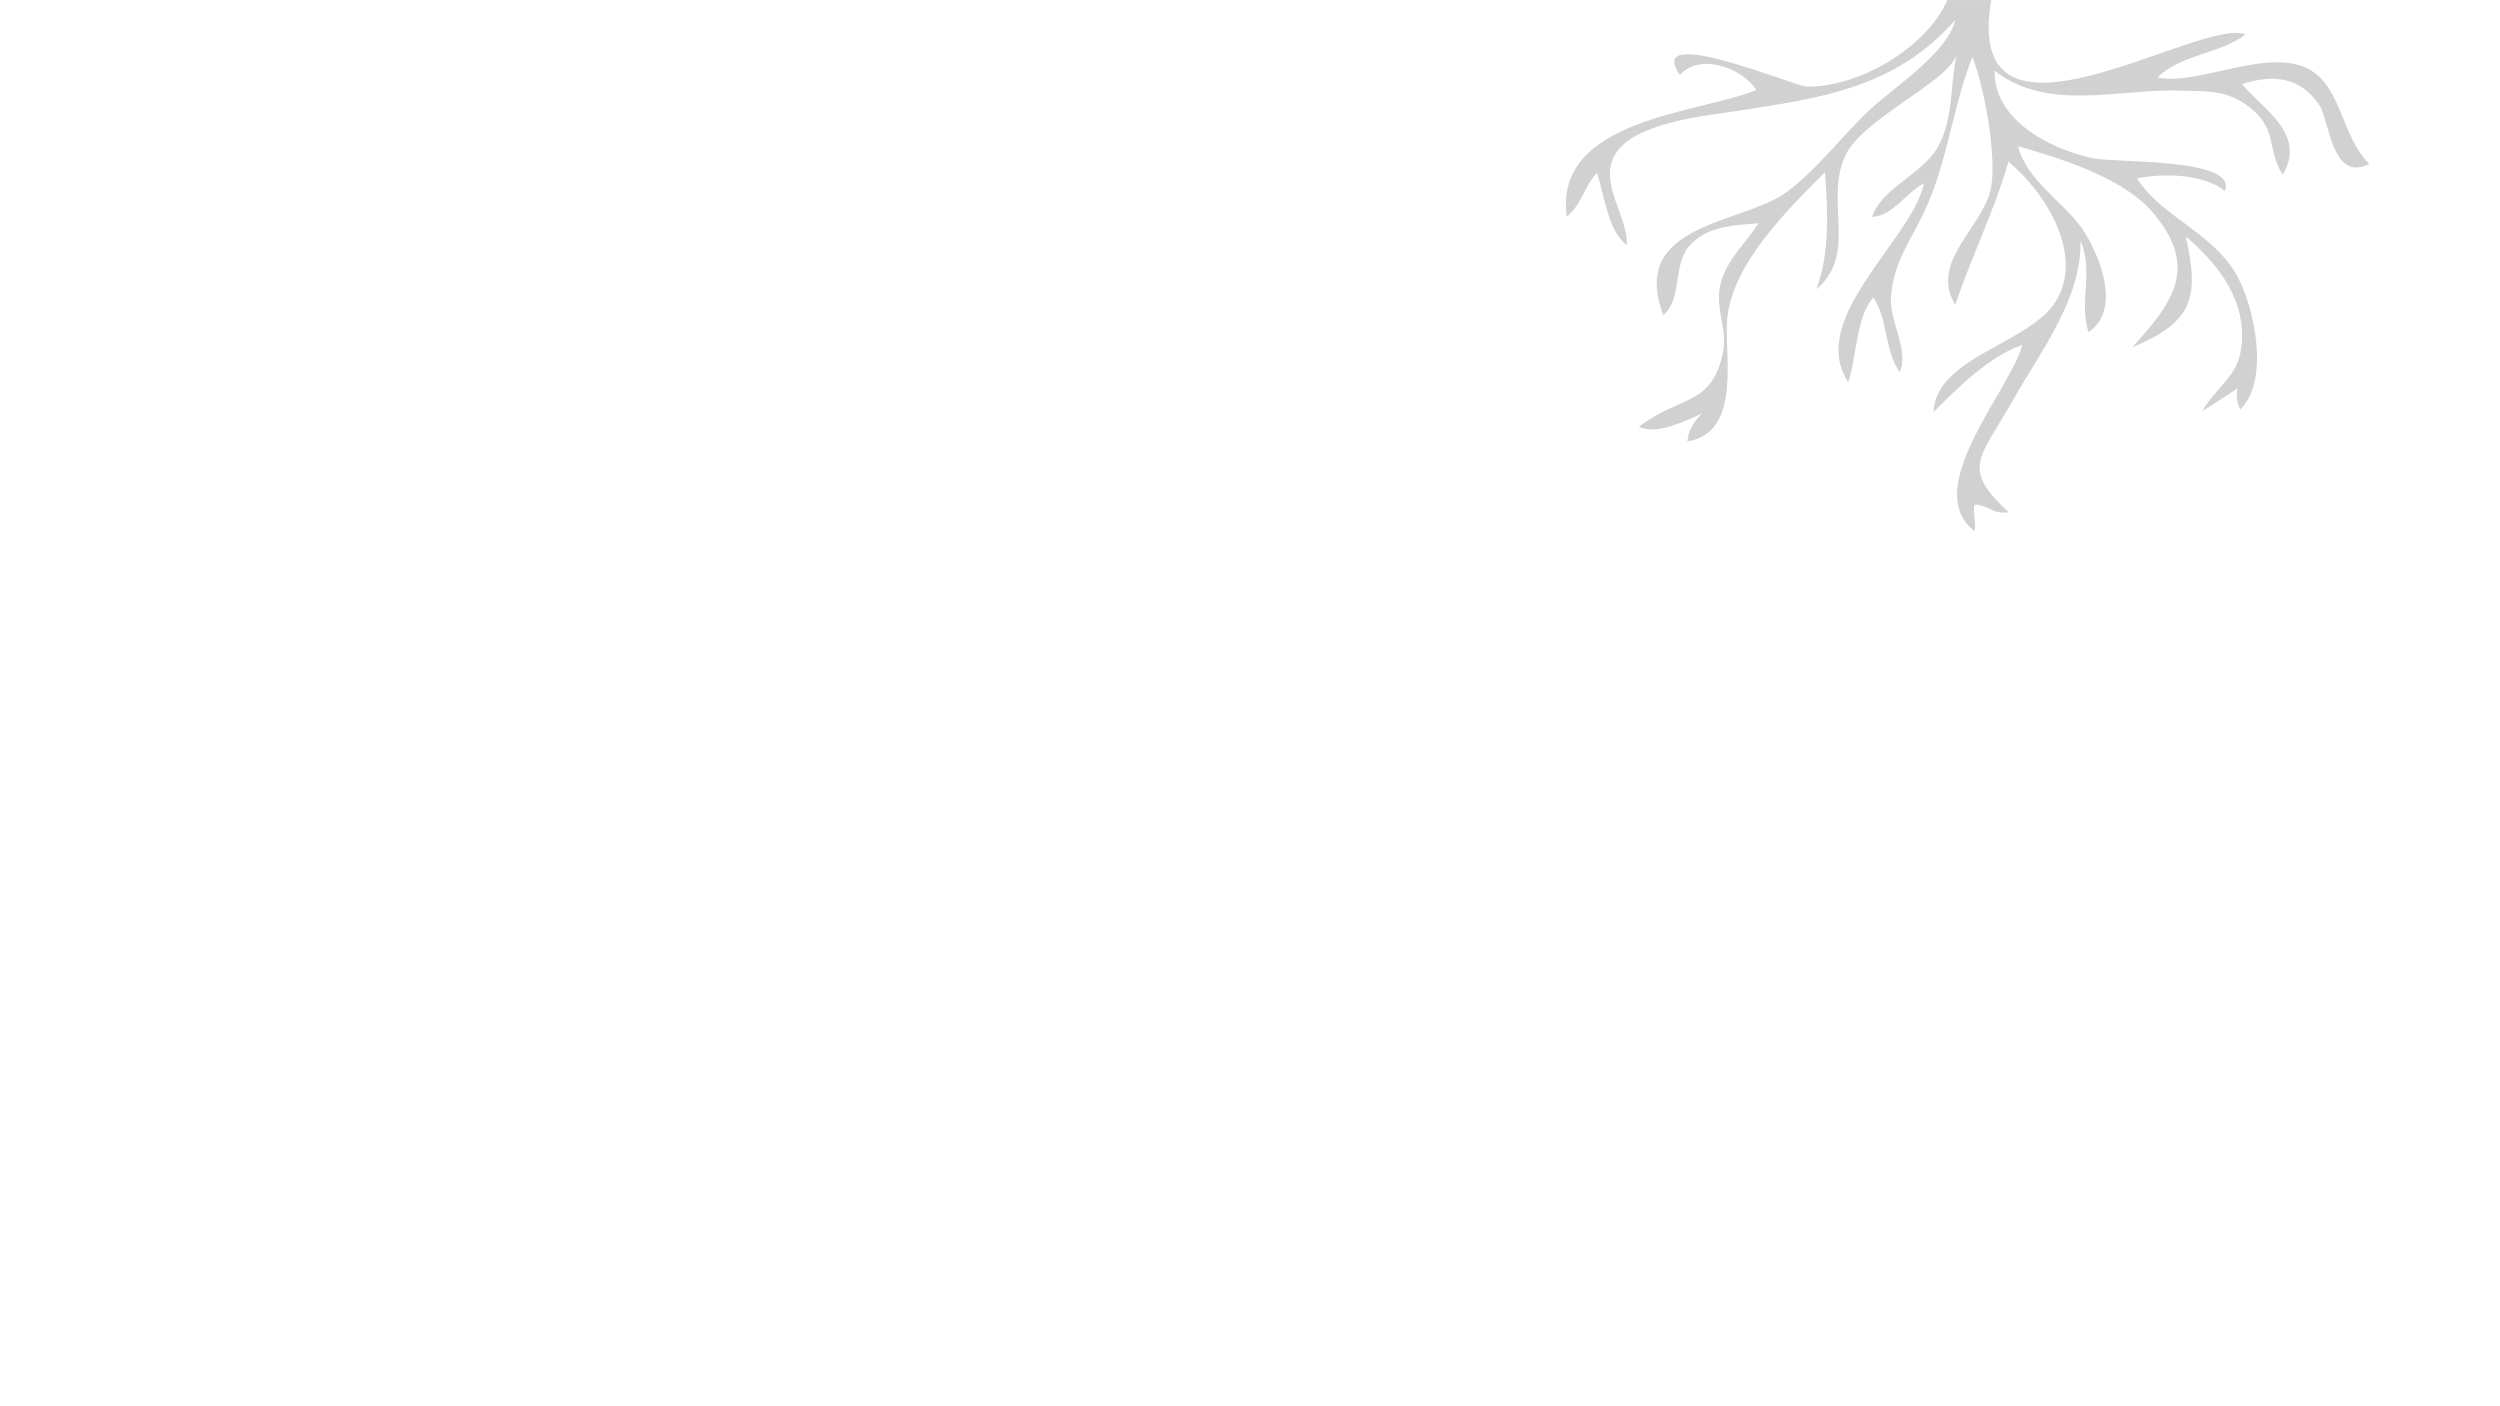
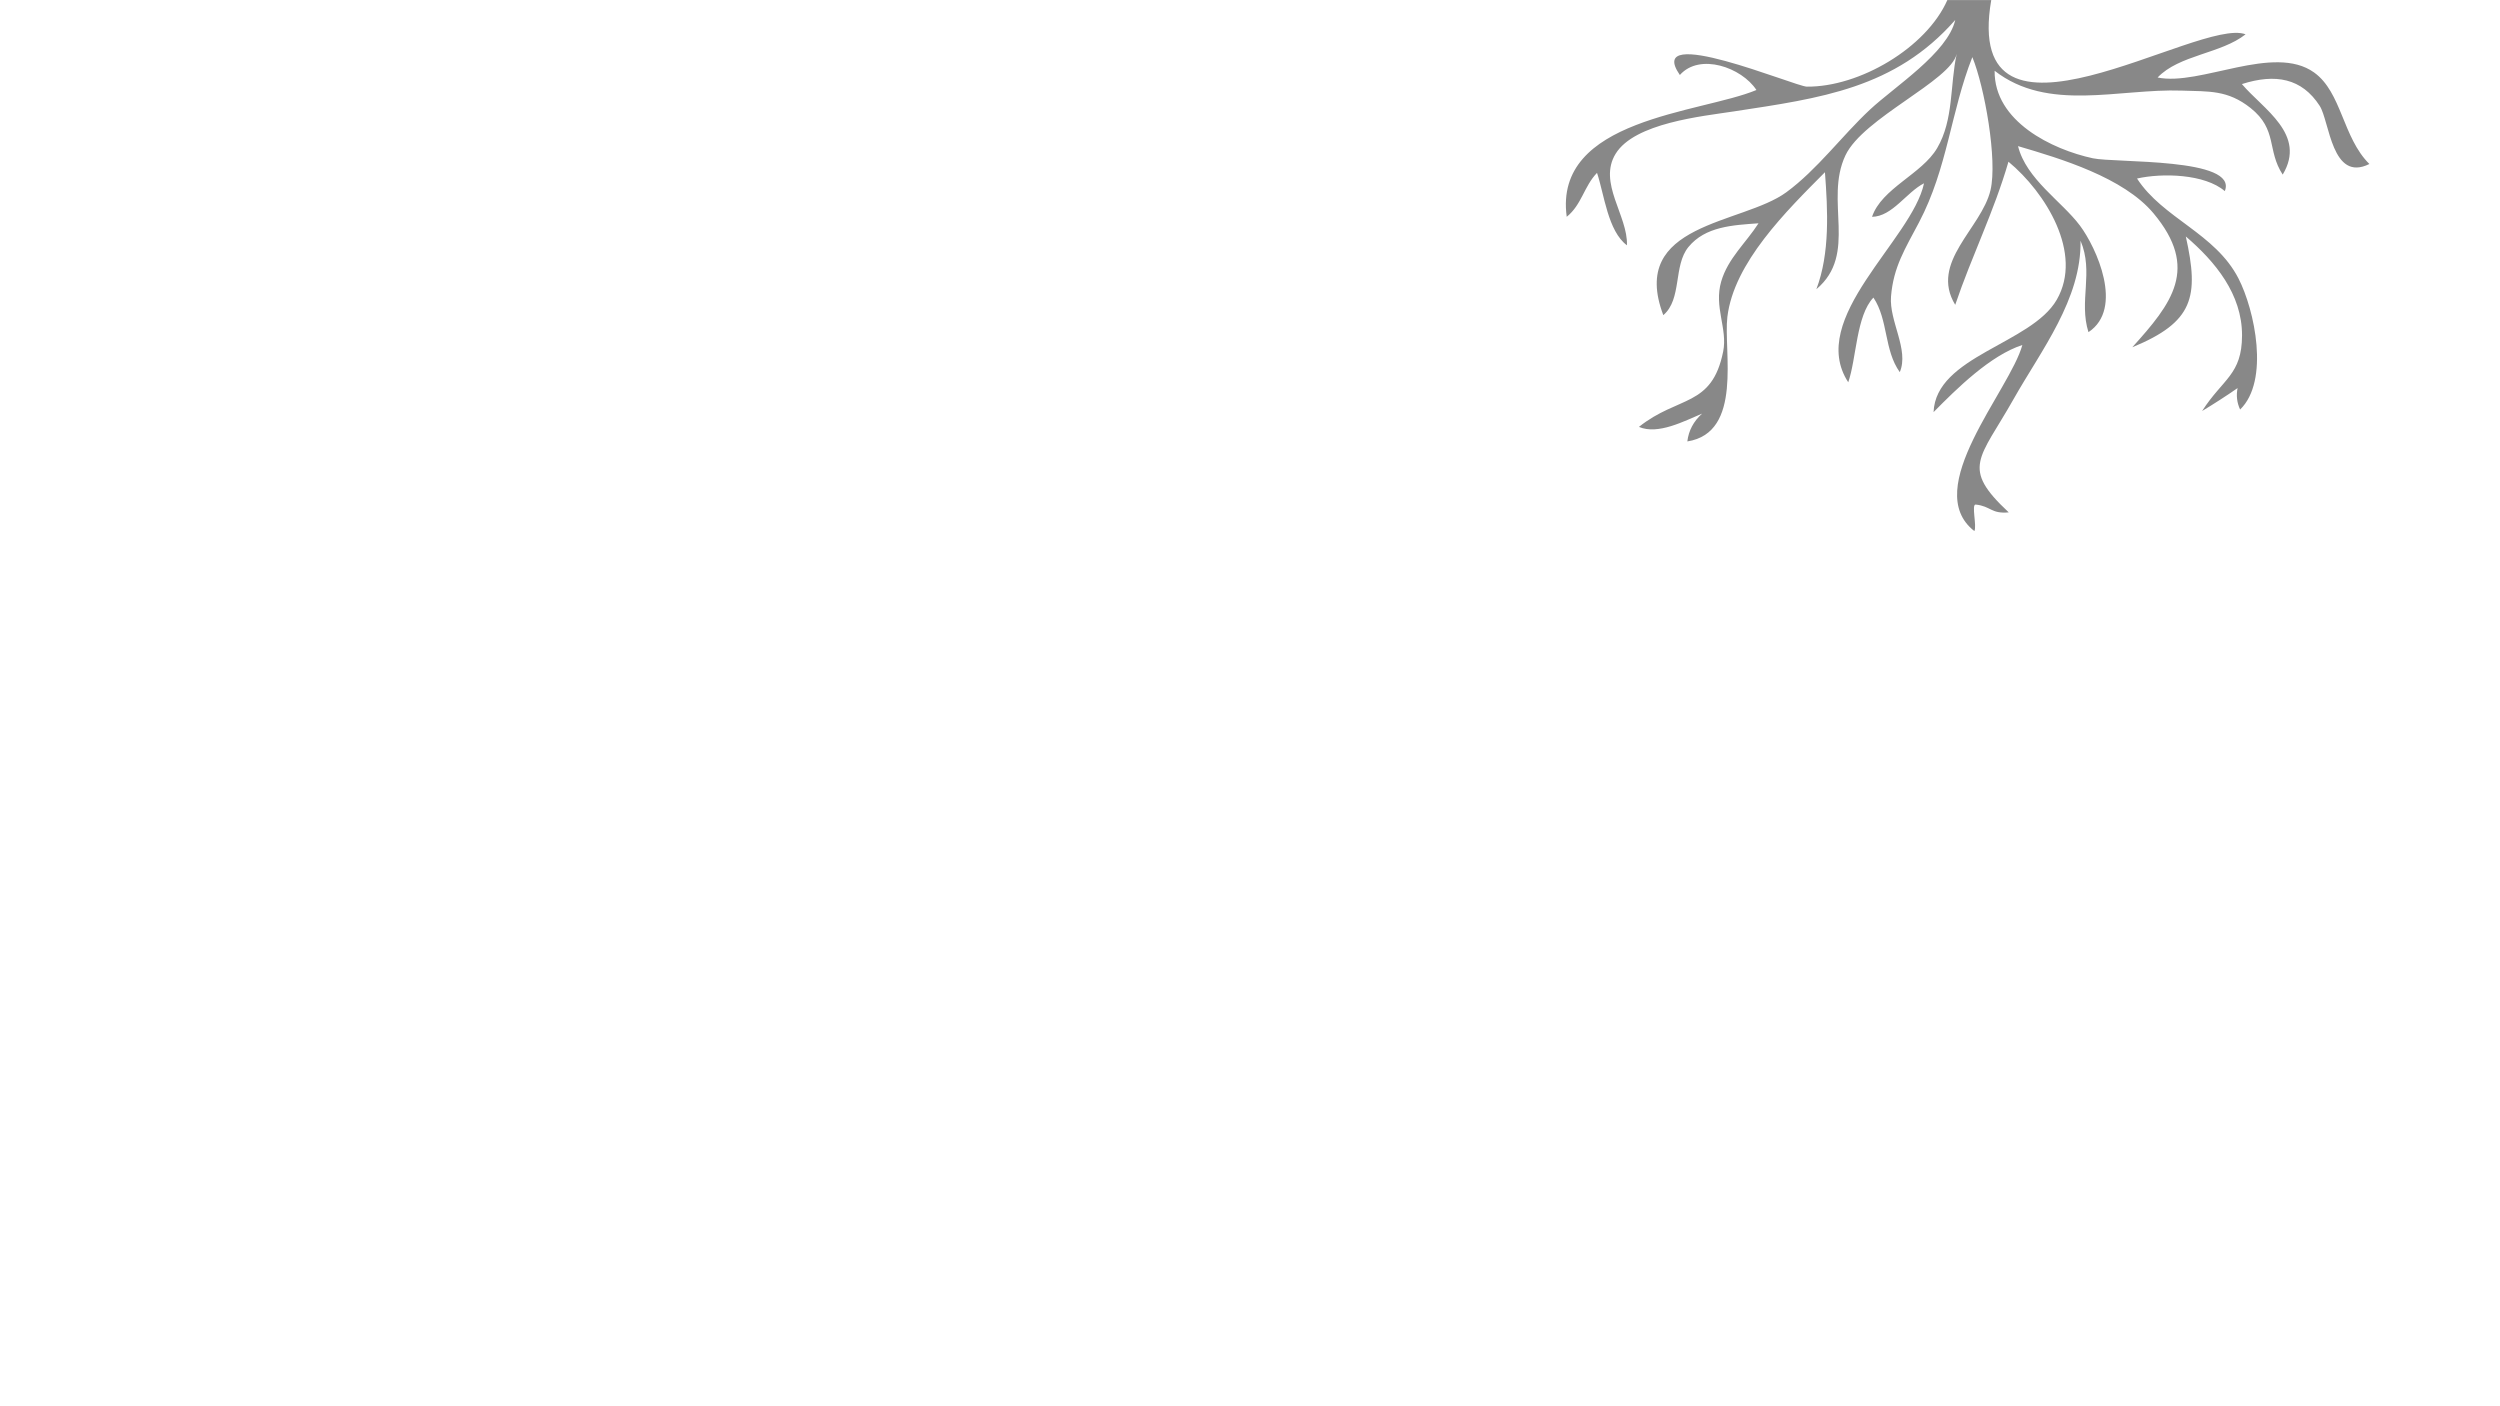
<svg xmlns="http://www.w3.org/2000/svg" id="Layer_1" data-name="Layer 1" viewBox="0 0 1366 768">
  <defs>
    <style>
      .cls-1 {
-         fill: #d1d1d1;
+         fill: #888;
        stroke-width: 0px;
      }
    </style>
  </defs>
  <g id="Untitled.tiff">
    <path class="cls-1" d="M1088.02,0c-16.33,95.09,113.71,8.94,138.97,18.75-13.54,10.67-36.21,11.18-48.08,23.6,23.27,4.82,63.45-18.57,85.51-2.75,15.16,10.87,15.55,35.51,30.21,50.01-20.61,10.23-21.72-23.38-27.16-31.79-9.76-15.09-24.16-17.75-42.5-11.88,11.66,13.78,35.52,27.42,22.3,49.46-8.74-13.31-2.68-24.55-17.57-36.39-12.47-9.91-22.77-8.99-37.55-9.5-34.56-1.2-73,11.93-102.29-10.84-.33,27.71,31.51,43.03,53.65,47.81,12.39,2.67,79.59-.47,72.12,17.94-10.96-9.41-34.18-9.98-47.96-6.87,14.18,21.84,42.69,29.82,55.43,54.59,8.86,17.23,17.11,55.9.9,71.63-1.74-3.73-2.2-7.63-1.39-11.72-6.33,4.38-12.79,8.56-19.38,12.53,11.37-17.69,21.77-19.81,21.82-41.32.05-22.55-14.68-40.34-30.73-54.06,7.39,33.08,4.23,46.75-29.24,60.55,21.68-24,36.79-43.09,11.57-73.22-16.36-19.54-50.47-29.79-74-36.69,4.51,18.06,23.86,30.1,33.85,43.45,8.91,11.9,24.2,45.23,4.64,58.2-5.38-16.98,2.99-32.76-4.34-49.98.55,31.98-21.44,59.77-36.53,86.47-18.73,33.15-29.05,37.4-2.7,61.98-9.68.92-9.67-3.37-18.05-4.27-2.46-.26.75,11.99-.74,14.49-29.65-23.11,19.47-76.9,26.23-101.67-17.46,5.67-35.7,23.69-48.51,36.67,1.24-30.65,53.36-37.2,67.31-61.4,14.63-25.38-6.19-58.7-26.39-75.42-7.92,27.38-20.05,51.47-29.09,78.2-14.15-23.31,14.37-41.72,19.29-62.69,3.87-16.47-3.28-56.51-9.93-72.66-11.79,29.78-13.49,60.56-29.16,90.34-7.53,14.31-13.97,24.27-15.28,40.44-1.09,13.51,10,29.11,4.79,41.35-8.65-12.06-6.25-28.57-14.4-40.74-9.43,9.87-9.24,33.3-13.76,46.27-22.83-34.92,34.82-77.73,41.41-108.72-9.58,4.85-17.31,18.17-28.41,18.32,5.26-15.62,27.24-23.31,35.59-37.56,9.12-15.57,6.92-34.41,10.69-51.51-3.26,14.77-51.13,34.98-60.81,55.49-11.69,24.77,7.06,53.85-15.89,73.14,7.48-19.71,6.24-43.18,4.69-63.93-21.2,21.33-49.78,49.44-53.32,79.12-2.2,18.51,8.7,63.18-21.87,67.98.7-5.92,3.39-10.98,8.07-15.2-9.78,4.09-24.1,11.73-34.52,7.26,21.54-17.22,39.87-10.59,46.03-41.18,2.52-12.5-5.17-24.32-1.06-38.33,3.69-12.61,13.51-21.03,20.38-31.74-14.05,1.01-29.07,1.7-38.3,12.96-8.34,10.18-3.43,28.51-13.73,37.23-19.13-50.5,43.12-49.47,67.21-67.14,16.87-12.37,30.34-30.8,45.62-45.08,13.51-12.63,42.58-31.08,46.69-49.08-32.85,37.46-73.73,42.76-120.83,49.95-17.66,2.7-54.34,6.35-64.71,23.12-9.85,15.93,6.73,33.8,6.16,50.07-10.43-7.76-12.38-27.69-16.36-39.59-7.09,7.31-8.37,17.44-16.55,24.01-7.35-53.83,73.23-56.58,103.65-69.28-8.08-12.35-31-20.43-41.84-8.2-19.83-28.77,63.12,6.29,69.35,6.36,28.76.31,65.39-21.28,76.82-47.32,8,0,16,0,24,0Z" />
  </g>
</svg>
